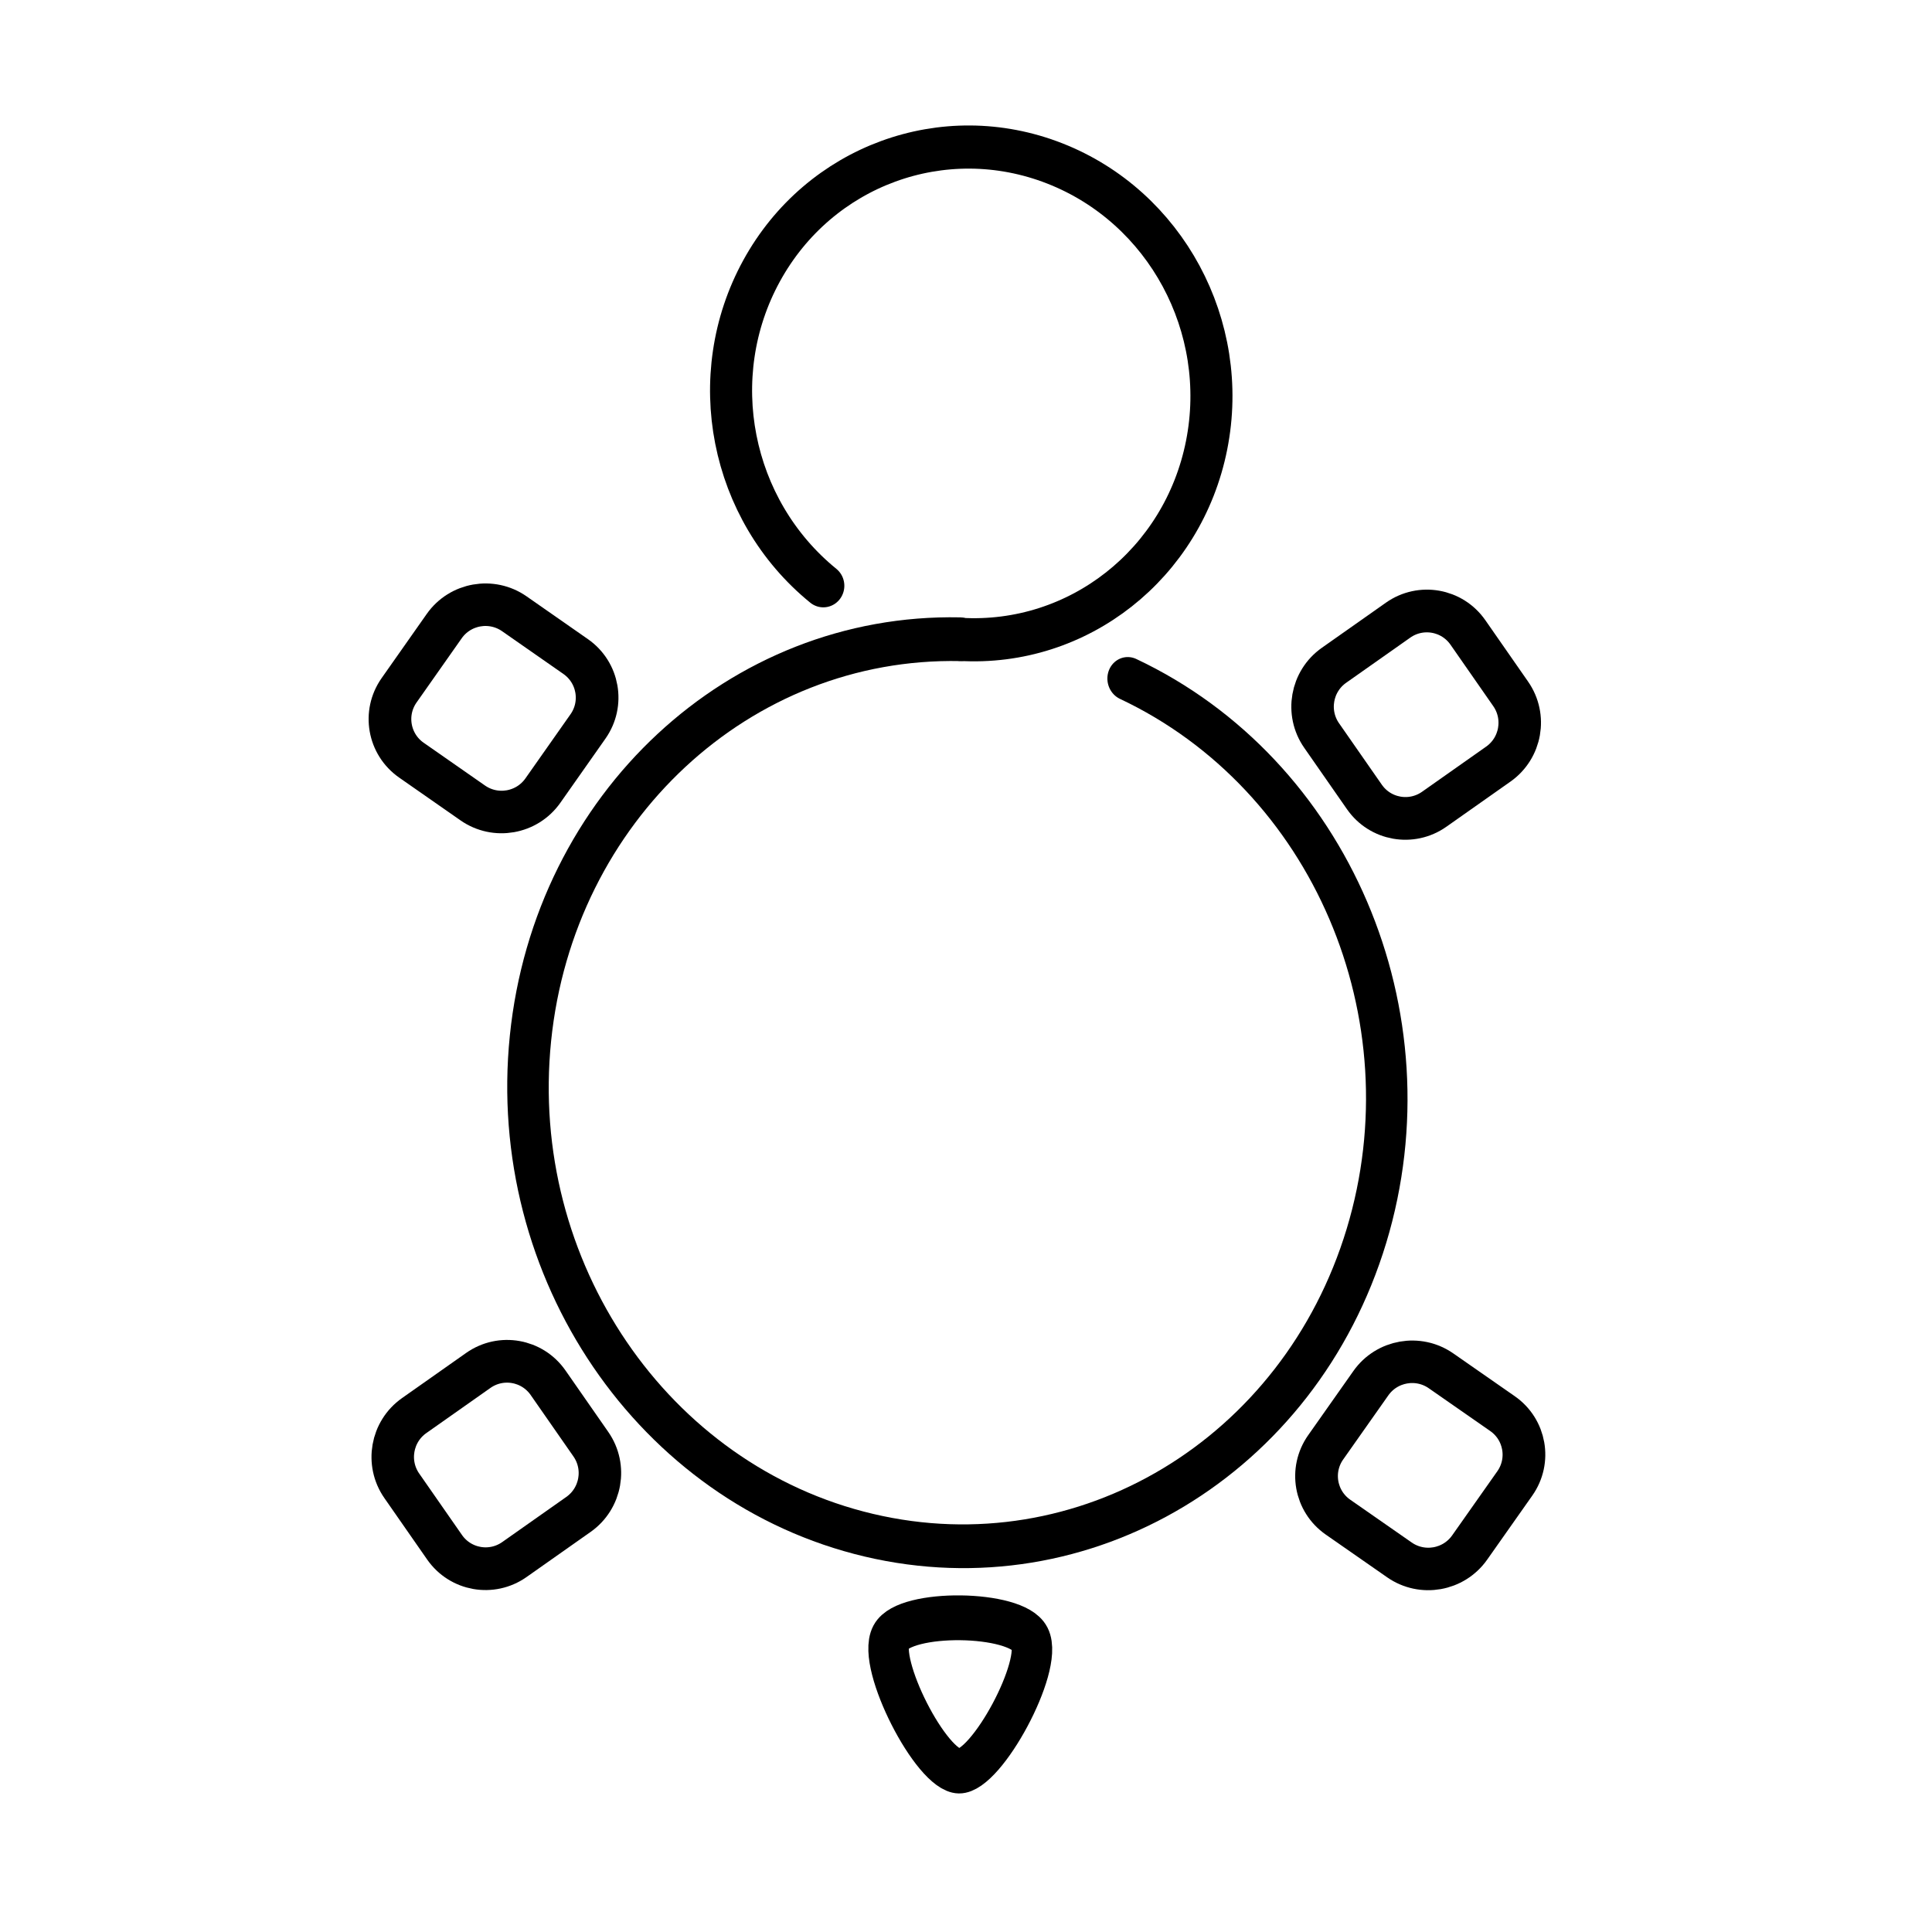
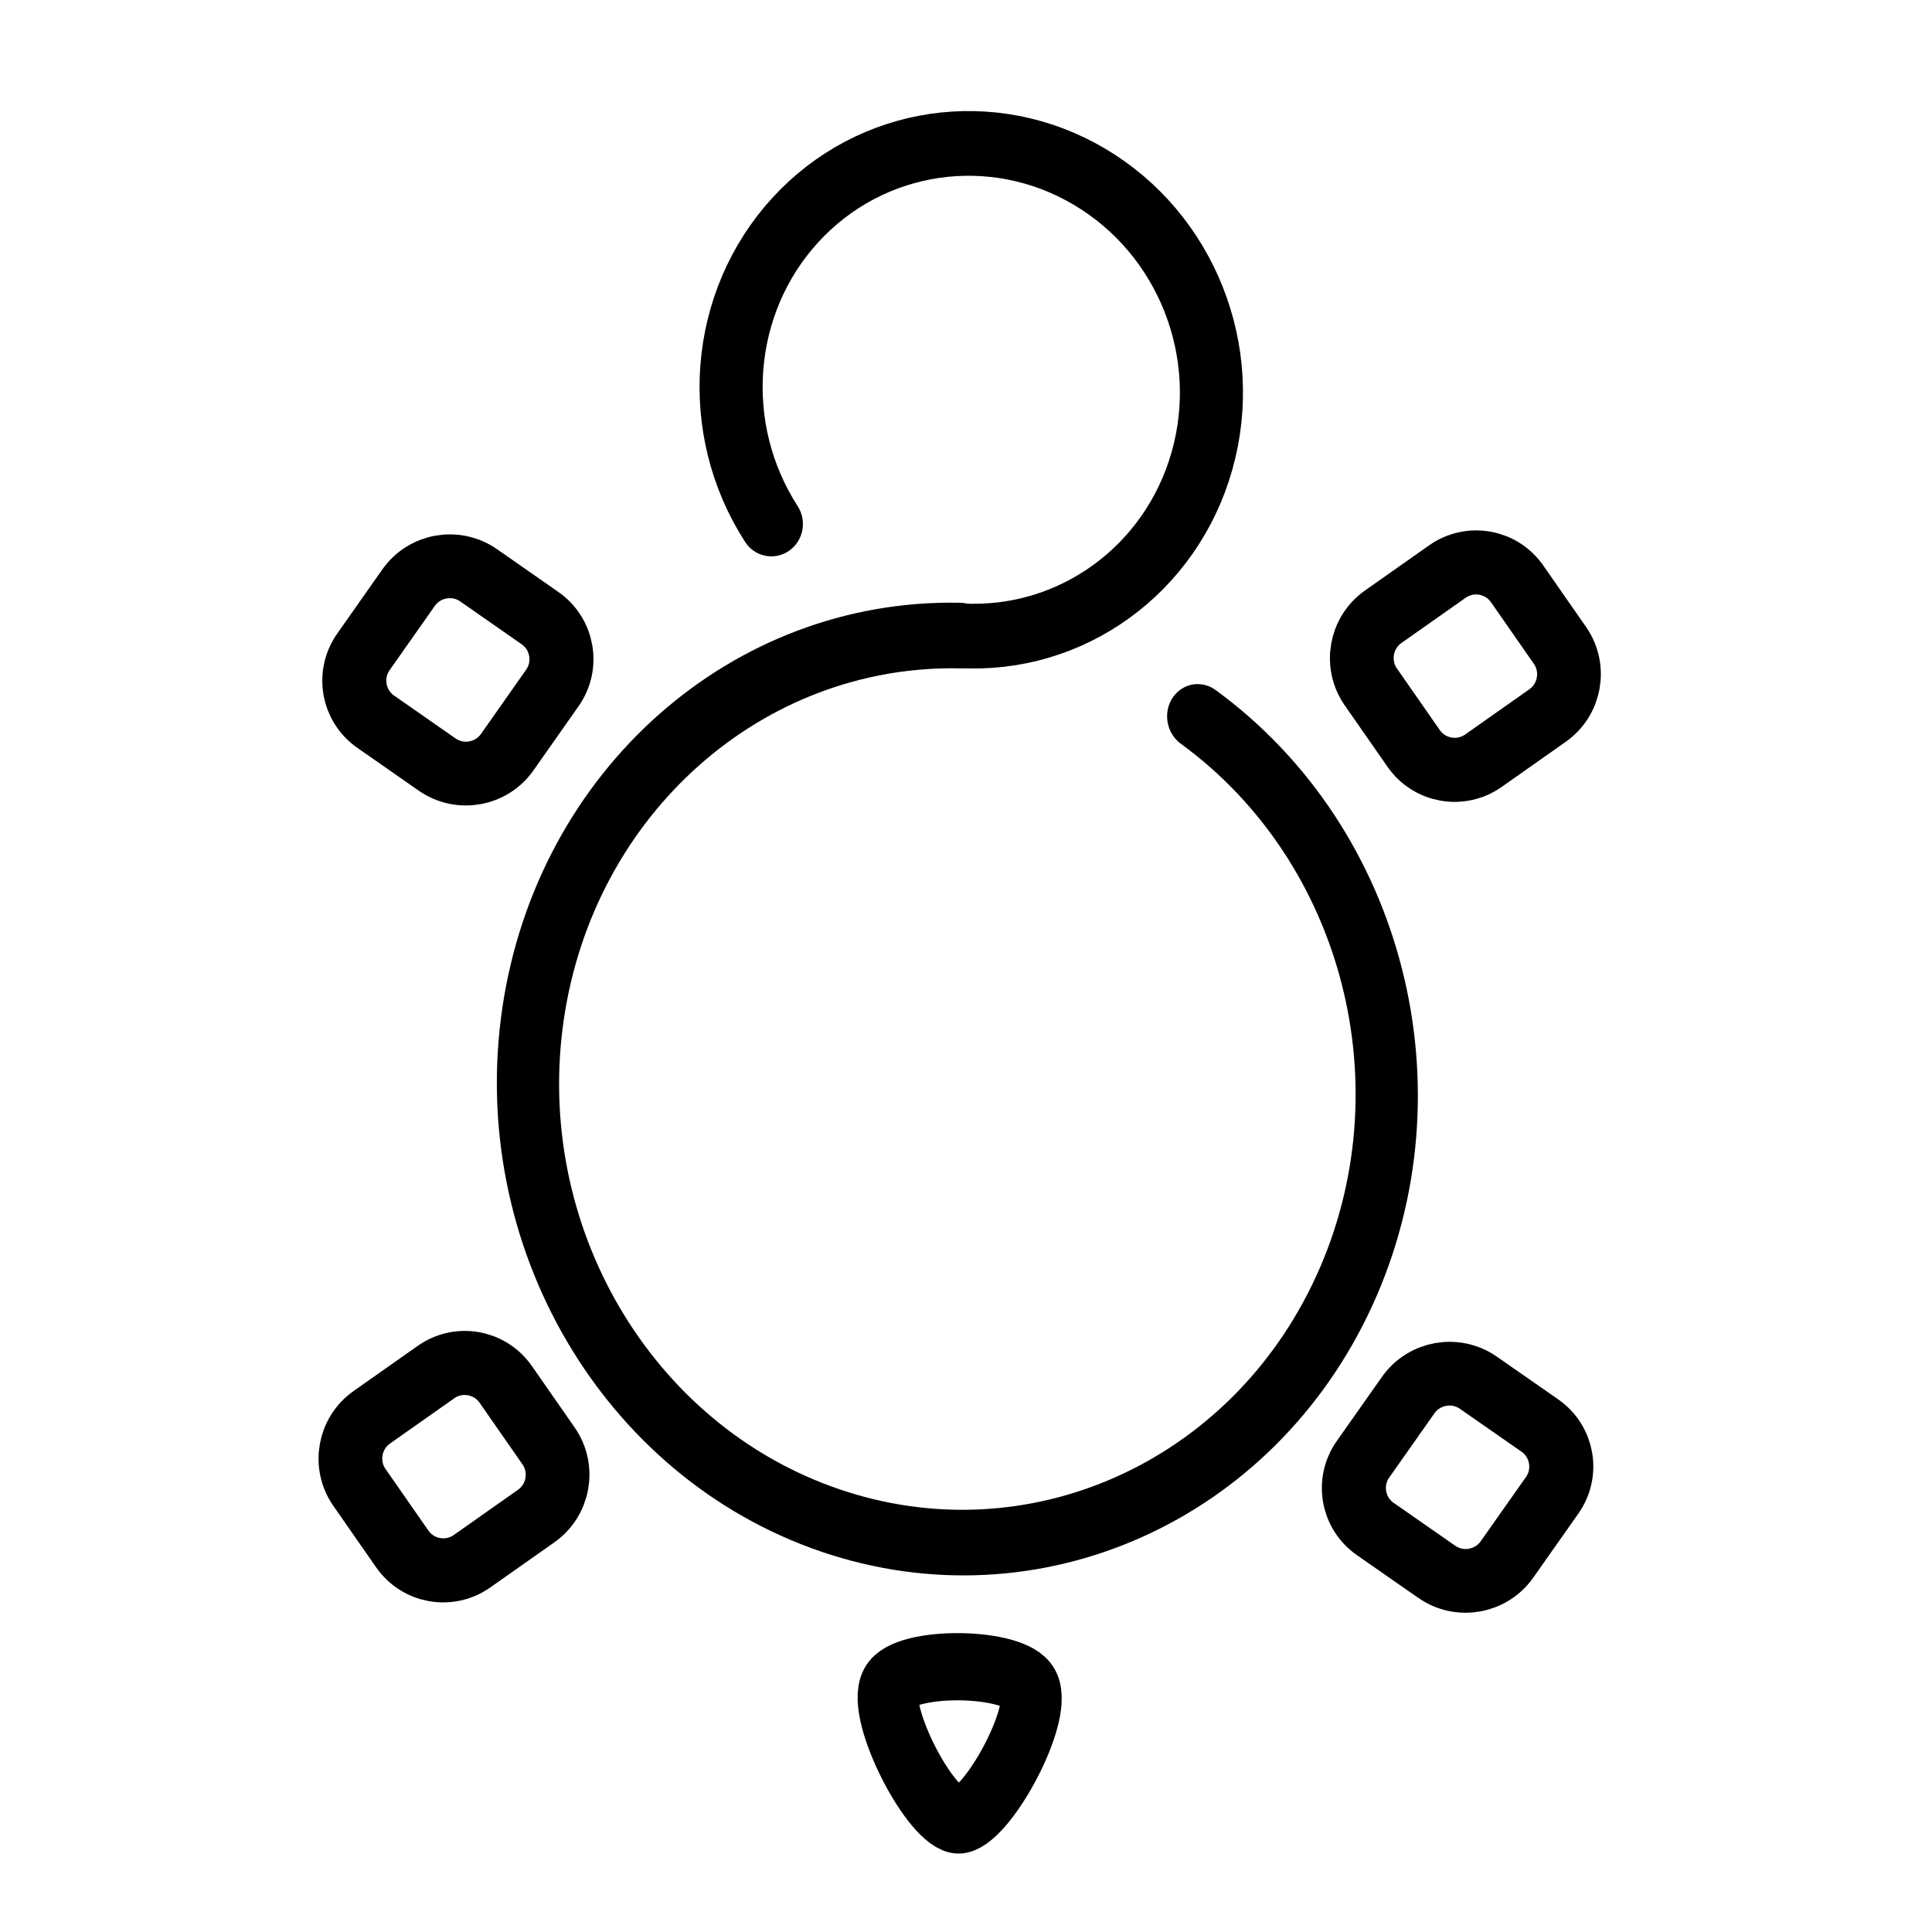
<svg xmlns="http://www.w3.org/2000/svg" width="120mm" height="120mm" viewBox="0 0 120 120" version="1.1" id="svg5">
  <defs id="defs2" />
  <g id="layer1">
-     <path style="fill:none;stroke:#000000;stroke-width:2.646;stroke-linecap:round;stroke-dasharray:none;image-rendering:auto" id="path61" d="m -11.222,-62.034 a 15.025,15.196 0 0 1 -10.911,16.404 15.025,15.196 0 0 1 -17.703,-8.382 15.025,15.196 0 0 1 5.468,-18.98 15.025,15.196 0 0 1 19.384,2.548" transform="matrix(-0.6980643,0.716035,-0.6980643,-0.716035,0,0)" />
-     <path style="fill:none;stroke:#000000;stroke-width:2.648;stroke-linecap:round;stroke-dasharray:none" id="path63" d="M 7.96,81.838 A 27.519,27.338 0 0 1 -11.007,113.294 27.519,27.338 0 0 1 -44.417,97.709 27.519,27.338 0 0 1 -32.167,63.12 27.519,27.338 0 0 1 3.706,71.751" transform="matrix(0.5507059,-0.8346993,0.8026396,0.5964643,0,0)" />
-     <path style="fill:none;stroke:#000000;stroke-width:2.62;stroke-linejoin:round;stroke-dasharray:none" id="path2626" d="m 68.997,161.114 c -1.797,-0.082 -5.107,-6.473 -4.137,-7.989 0.97,-1.515 8.159,-1.186 8.987,0.412 0.827,1.598 -3.053,7.659 -4.85,7.577 z" transform="matrix(0.959148,-0.03707605,0.03349419,1.061719,-12.00508,-58.4971)" />
-     <rect style="fill:none;stroke:#000000;stroke-width:2.646;stroke-linecap:round;stroke-linejoin:round;stroke-dasharray:none" id="rect2630" width="10.895" height="11.115" x="81.497" y="-52.388" ry="3.122" transform="matrix(0.5713175,0.8207292,-0.8175655,0.5758356,0,0)" />
-     <rect style="fill:none;stroke:#000000;stroke-width:2.646;stroke-linecap:round;stroke-linejoin:round;stroke-dasharray:none" id="rect2630-2" width="10.895" height="11.115" x="86.699" y="21.128" ry="3.122" transform="matrix(0.5713175,0.8207292,-0.8175655,0.5758356,0,0)" />
-     <rect style="fill:none;stroke:#000000;stroke-width:2.646;stroke-linecap:round;stroke-linejoin:round;stroke-dasharray:none" id="rect2630-2-9" width="10.889" height="11.115" x="-55.827" y="-24.111" ry="3.122" transform="matrix(-0.820239,-0.5720209,0.575132,-0.8180606,0,0)" />
-     <rect style="fill:none;stroke:#000000;stroke-width:2.646;stroke-linecap:round;stroke-linejoin:round;stroke-dasharray:none" id="rect2630-2-9-1" width="10.895" height="11.115" x="-129.981" y="-29.86" ry="3.122" transform="matrix(-0.8207292,-0.5713175,0.5758356,-0.8175655,0,0)" />
+     <path style="fill:none;stroke:#000000;stroke-width:3.969;stroke-linecap:round;stroke-dasharray:none;image-rendering:auto" id="path61" d="m -11.59,-57.044 a 15.025,15.196 0 0 1 -14.253,12.118 15.025,15.196 0 0 1 -14.962,-11.21 15.025,15.196 0 0 1 7.309,-17.321 15.025,15.196 0 0 1 18.355,3.171" transform="matrix(-0.6980643,0.716035,-0.6980643,-0.716035,0,0)" />
+     <path style="fill:none;stroke:#000000;stroke-width:3.972;stroke-linecap:round;stroke-dasharray:none" id="path63" d="M 8.665,86.779 A 27.519,27.338 0 0 1 -14.573,114.025 27.519,27.338 0 0 1 -45.114,95.189 27.519,27.338 0 0 1 -30.842,62.412 27.519,27.338 0 0 1 3.889,71.625" transform="matrix(0.5507059,-0.8346993,0.8026396,0.5964643,0,0)" />
+     <path style="fill:none;stroke:#000000;stroke-width:3.93;stroke-linejoin:round;stroke-dasharray:none" id="path2626" d="m 68.997,161.114 c -1.797,-0.082 -5.107,-6.473 -4.137,-7.989 0.97,-1.515 8.159,-1.186 8.987,0.412 0.827,1.598 -3.053,7.659 -4.85,7.577 z" transform="matrix(0.959148,-0.03707605,0.03349419,1.061719,-12.04195,-55.45783)" />
+     <rect style="fill:none;stroke:#000000;stroke-width:3.969;stroke-linecap:round;stroke-linejoin:round;stroke-dasharray:none" id="rect2630" width="10.895" height="11.115" x="80.792" y="-56.621" ry="3.122" transform="matrix(0.5713175,0.8207292,-0.8175655,0.5758356,0,0)" />
+     <rect style="fill:none;stroke:#000000;stroke-width:3.969;stroke-linecap:round;stroke-linejoin:round;stroke-dasharray:none" id="rect2630-2" width="10.895" height="11.115" x="85.269" y="23.345" ry="3.122" transform="matrix(0.5713175,0.8207292,-0.8175655,0.5758356,0,0)" />
+     <rect style="fill:none;stroke:#000000;stroke-width:3.969;stroke-linecap:round;stroke-linejoin:round;stroke-dasharray:none" id="rect2630-2-9" width="10.889" height="11.115" x="-52.642" y="-23.42" ry="3.122" transform="matrix(-0.820239,-0.5720209,0.575132,-0.8180606,0,0)" />
+     <rect style="fill:none;stroke:#000000;stroke-width:3.969;stroke-linecap:round;stroke-linejoin:round;stroke-dasharray:none" id="rect2630-2-9-1" width="10.895" height="11.115" x="-132.303" y="-29.142" ry="3.122" transform="matrix(-0.8207292,-0.5713175,0.5758356,-0.8175655,0,0)" />
  </g>
</svg>
